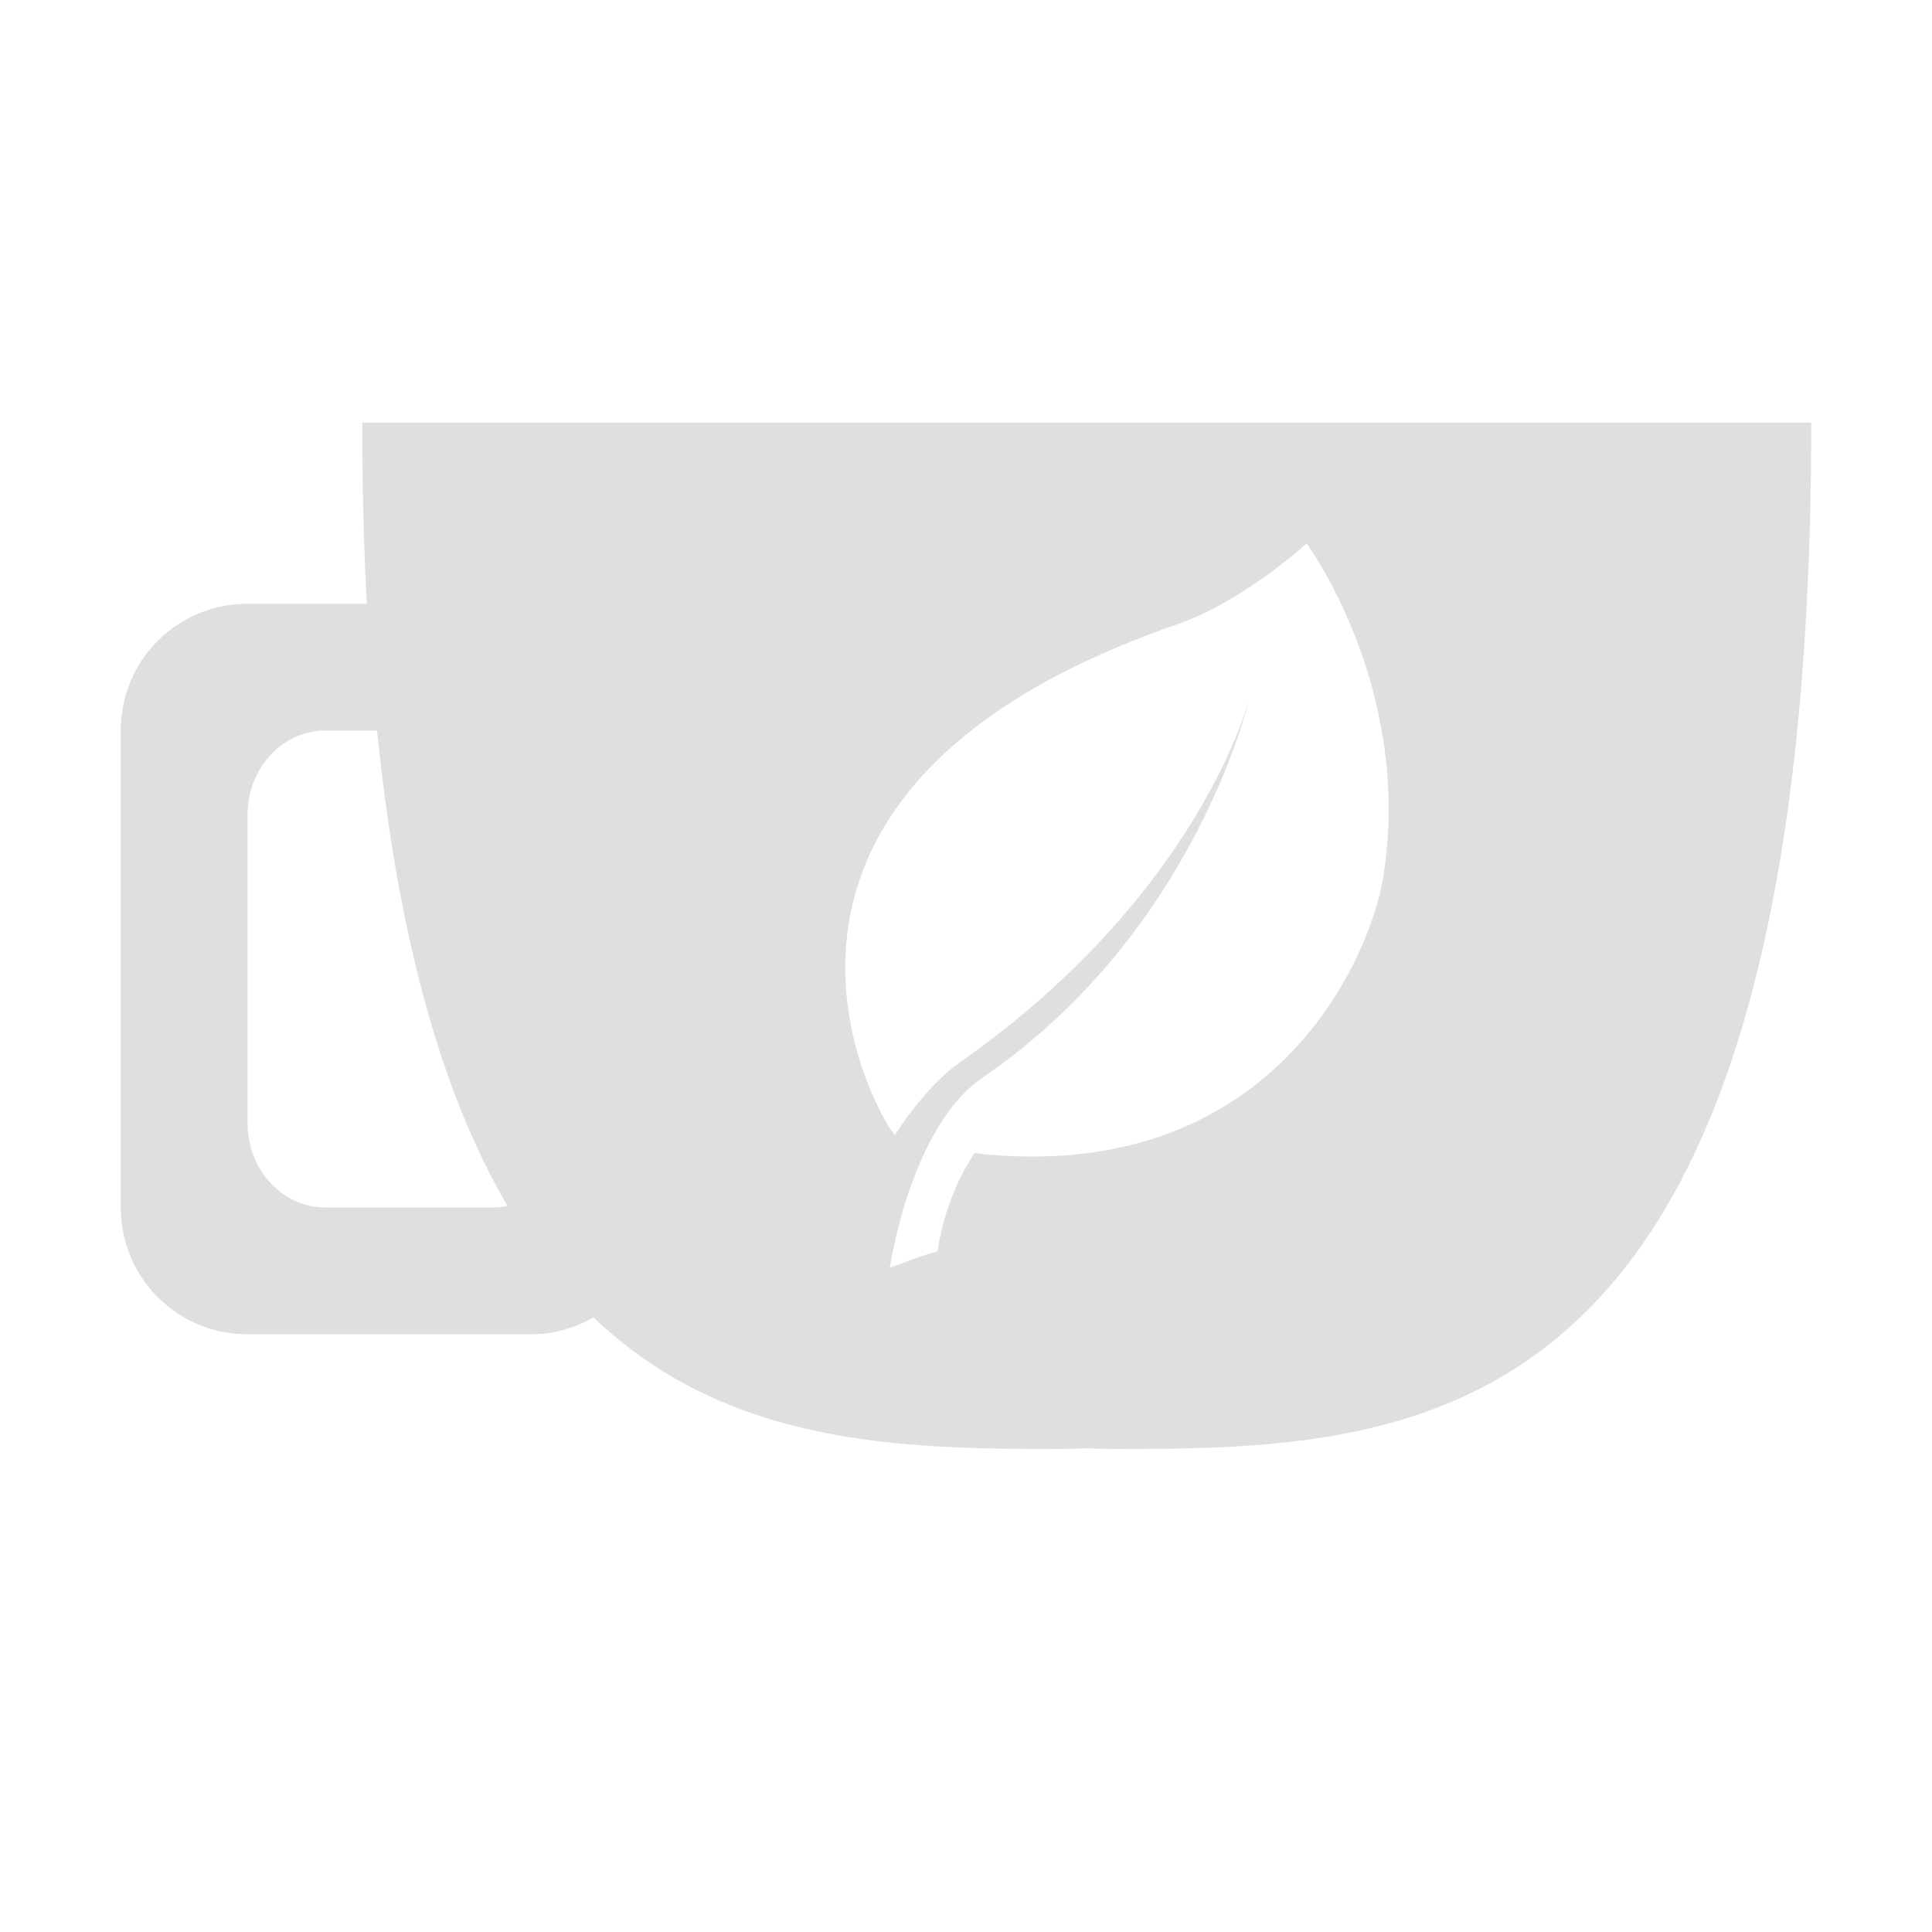
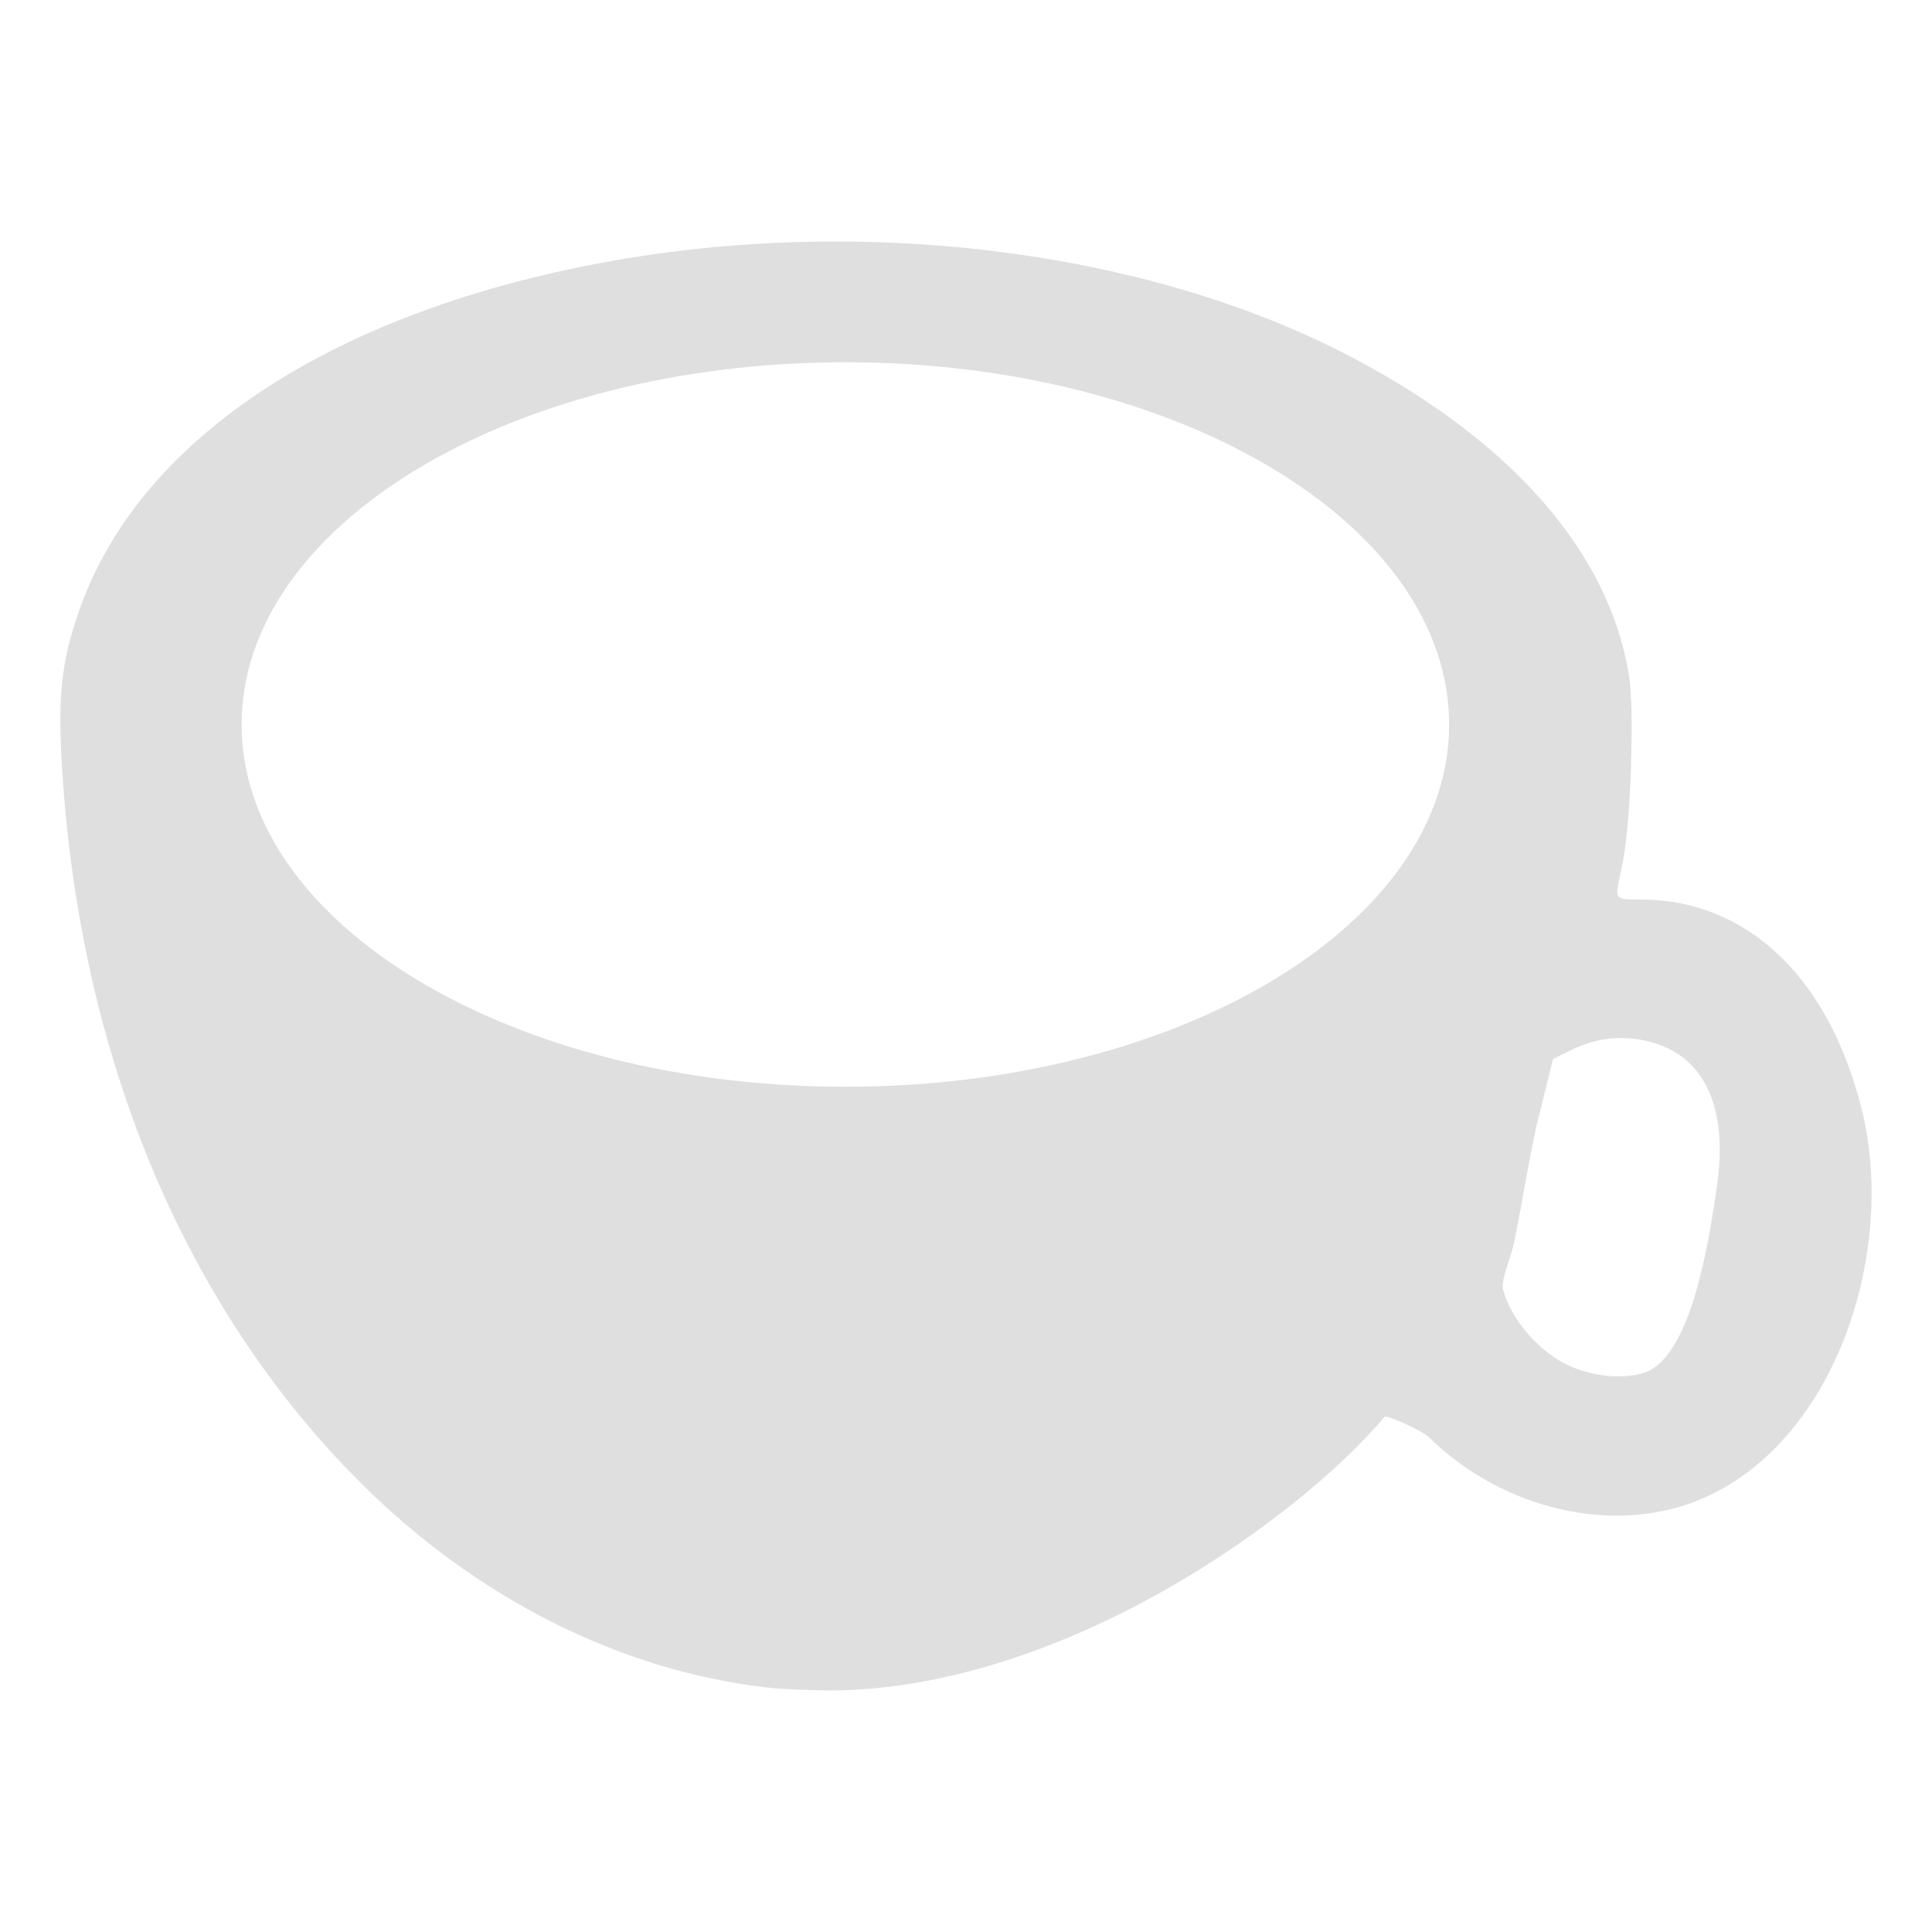
<svg xmlns="http://www.w3.org/2000/svg" width="32" height="32" version="1.1">
  <defs id="materia">
    <style id="current-color-scheme" type="text/css">
   .ColorScheme-Background {color:#181818; } .ColorScheme-ButtonBackground { color:#343434; } .ColorScheme-Highlight { color:#4285f4; } .ColorScheme-Text { color:#dfdfdf; } .ColorScheme-ViewBackground { color:#242424; } .ColorScheme-NegativeText { color:#f44336; } .ColorScheme-PositiveText { color:#4caf50; } .ColorScheme-NeutralText { color:#ff9800; }
  </style>
  </defs>
-   <g id="22-22-kteatime">
-     <rect style="opacity:0.001" width="22" height="22" x="32" y="10" />
-     <path style="fill:currentColor" class="ColorScheme-Text" d="m 36,15 c 0,0.709 0.019,1.373 0.053,2 H 34.5 C 33.669,17 33,17.669 33,18.5 v 6 c 0,0.831 0.669,1.5 1.5,1.5 H 38 c 0.411,0 0.782,-0.165 1.053,-0.432 C 40.759,26.996 42.906,27 44.75,27 48.5,27 53,27 53,15 Z m 11.094,2 c 0,0 1.18,1.593 0.848,3.684 -0.141,0.885 -1.22,3.424 -4.514,3.049 -0.219,0.33 -0.348,0.7 -0.41,1.086 C 42.859,24.857 42.49,25 42.49,25 c 0.149,-0.872 0.503,-1.745 1.023,-2.1 2.356,-1.605 2.949,-4.186 2.949,-4.186 0,0 -0.537,2.145 -3.186,4.008 -0.417,0.294 -0.727,0.809 -0.727,0.809 -0.076,-0.012 -2.401,-3.728 3.109,-5.635 C 46.404,17.639 47.094,17 47.094,17 Z m -11.672,1.5 h 0.752 c 0.294,2.764 0.948,4.633 1.816,5.891 C 37.866,24.459 37.726,24.5 37.576,24.5 H 35.422 C 34.91,24.5 34.5,24.054 34.5,23.5 v -4 c 0,-0.554 0.41,-1 0.922,-1 z" />
+   <g id="22-22-kteatime" transform="translate(27,5)">
+     <rect style="opacity:0.001" width="22" height="22" x="5" y="5" />
+     <path style="fill:currentColor" class="ColorScheme-Text" d="M 14.61,8 C 13.703,7.997 12.79,8.078 11.905,8.248 8.935,8.819 6.87,10.203 6.213,12.062 c -0.211,0.598 -0.249,0.988 -0.184,1.902 0.222,3.116 1.365,5.817 3.272,7.727 1.287,1.288 2.884,2.093 4.517,2.277 0.132,0.015 0.441,0.029 0.688,0.031 2.6,-0.016 5.21,-1.939 6.117,-3.025 0.015,-0.017 0.395,0.137 0.498,0.237 0.817,0.796 2.036,1.074 2.983,0.68 1.502,-0.625 2.19,-3.023 1.78,-4.609 C 25.803,16.972 25.601,16.535 25.416,16.277 24.858,15.495 24.132,15.008 23.189,15 c -0.391,-0.003 -0.363,0.036 -0.274,-0.395 0.098,-0.469 0.13,-1.45 0.074,-1.801 C 22.751,11.302 21.835,10.071 20.118,9.205 18.57,8.424 16.606,8.007 14.61,8 Z m -0.104,1 c 3.593,0 6.505,1.791 6.505,4 0,2.209 -2.912,4 -6.505,4 -3.593,0 -6.505,-1.791 -6.505,-4 2e-7,-2.209 2.912,-4 6.505,-4 z m 8.737,7.662 c 0.064,6.66e-4 0.129,0.006 0.195,0.018 0.768,0.132 0.965,0.817 0.857,1.592 -0.105,0.748 -0.307,1.916 -0.804,2.085 -0.265,0.09 -0.675,0.031 -0.948,-0.137 -0.265,-0.163 -0.496,-0.441 -0.59,-0.709 -0.043,-0.122 -0.042,-0.136 0.068,-0.477 0.063,-0.193 0.193,-1.062 0.287,-1.444 l 0.172,-0.695 0.182,-0.09 c 0.199,-0.098 0.388,-0.145 0.581,-0.143 z" />
  </g>
  <g id="kteatime">
    <rect style="opacity:0.001" width="32" height="32" x="0" y="0" />
-     <path style="fill:currentColor" class="ColorScheme-Text" d="M 6 7 C 6 8.057 6.026 9.047 6.074 9.977 C 6.075 9.983 6.074 9.993 6.074 10 L 4.1 10 C 2.936 10 2 10.936 2 12.1 L 2 20 C 2 21.163 2.936 22.1 4.1 22.1 L 8.801 22.1 C 9.178 22.1 9.526 21.993 9.83 21.82 C 12.058 23.949 14.935 24 17.551 24 C 17.695 24 17.848 23.992 17.996 23.988 C 17.997 23.988 17.999 23.988 18 23.988 C 18.15 23.992 18.303 24 18.449 24 C 23.699 24 30 23.8 30 7 L 18 7 L 6 7 z M 21.641 9 C 21.641 9 23.411 11.389 22.912 14.525 C 22.701 15.853 21.08 19.662 16.141 19.1 C 15.813 19.595 15.62 20.147 15.527 20.727 C 15.289 20.784 14.736 21 14.736 21 C 14.96 19.692 15.489 18.383 16.27 17.852 C 19.804 15.443 20.693 11.572 20.693 11.572 C 20.693 11.572 19.888 14.79 15.916 17.584 C 15.29 18.024 14.826 18.797 14.826 18.797 C 14.712 18.779 11.226 13.204 19.49 10.344 C 20.606 9.958 21.641 9 21.641 9 z M 5.391 12.1 L 6.244 12.1 C 6.245 12.103 6.246 12.106 6.246 12.109 C 6.612 15.71 7.378 18.225 8.406 19.973 C 8.34 19.984 8.276 20 8.207 20 L 5.391 20 C 4.675 20 4.1 19.375 4.1 18.6 L 4.1 13.5 C 4.1 12.724 4.675 12.1 5.391 12.1 z" />
+     <path style="fill:currentColor" class="ColorScheme-Text" d="M 13.914,4 C 12.553,3.995 11.185,4.118 9.857,4.373 5.403,5.229 2.303,7.304 1.318,10.094 1.002,10.99 0.945,11.576 1.043,12.947 c 0.333,4.674 2.048,8.725 4.908,11.59 1.93,1.933 4.326,3.14 6.775,3.416 0.197,0.022 0.663,0.044 1.033,0.047 3.901,-0.024 7.816,-2.909 9.176,-4.537 0.022,-0.026 0.592,0.205 0.746,0.355 1.226,1.194 3.054,1.61 4.475,1.02 2.253,-0.937 3.283,-4.134 2.668,-6.512 -0.584,-2.269 -1.977,-3.382 -3.541,-3.426 -0.586,-0.005 -0.545,0.054 -0.41,-0.592 0.147,-0.704 0.195,-2.576 0.111,-3.102 C 26.626,8.953 24.753,7.107 22.178,5.809 19.855,4.637 16.907,4.011 13.914,4 Z m 0.088,2 c 5.523,0 10,2.686 10,6 0,3.314 -4.477,6 -10,6 -5.523,0 -10,-2.686 -10,-6 0,-3.314 4.477,-6 10,-6 z m 12.863,11.193 c 0.096,9.98e-4 0.194,0.008 0.293,0.025 1.152,0.197 1.448,1.226 1.285,2.389 -0.157,1.122 -0.46,2.873 -1.205,3.127 -0.398,0.136 -1.012,0.047 -1.422,-0.205 -0.397,-0.244 -0.745,-0.661 -0.887,-1.062 -0.064,-0.182 -0.062,-0.204 0.104,-0.715 0.094,-0.29 0.29,-1.595 0.432,-2.168 l 0.258,-1.043 0.271,-0.135 c 0.298,-0.147 0.582,-0.216 0.871,-0.213 z" />
  </g>
</svg>
